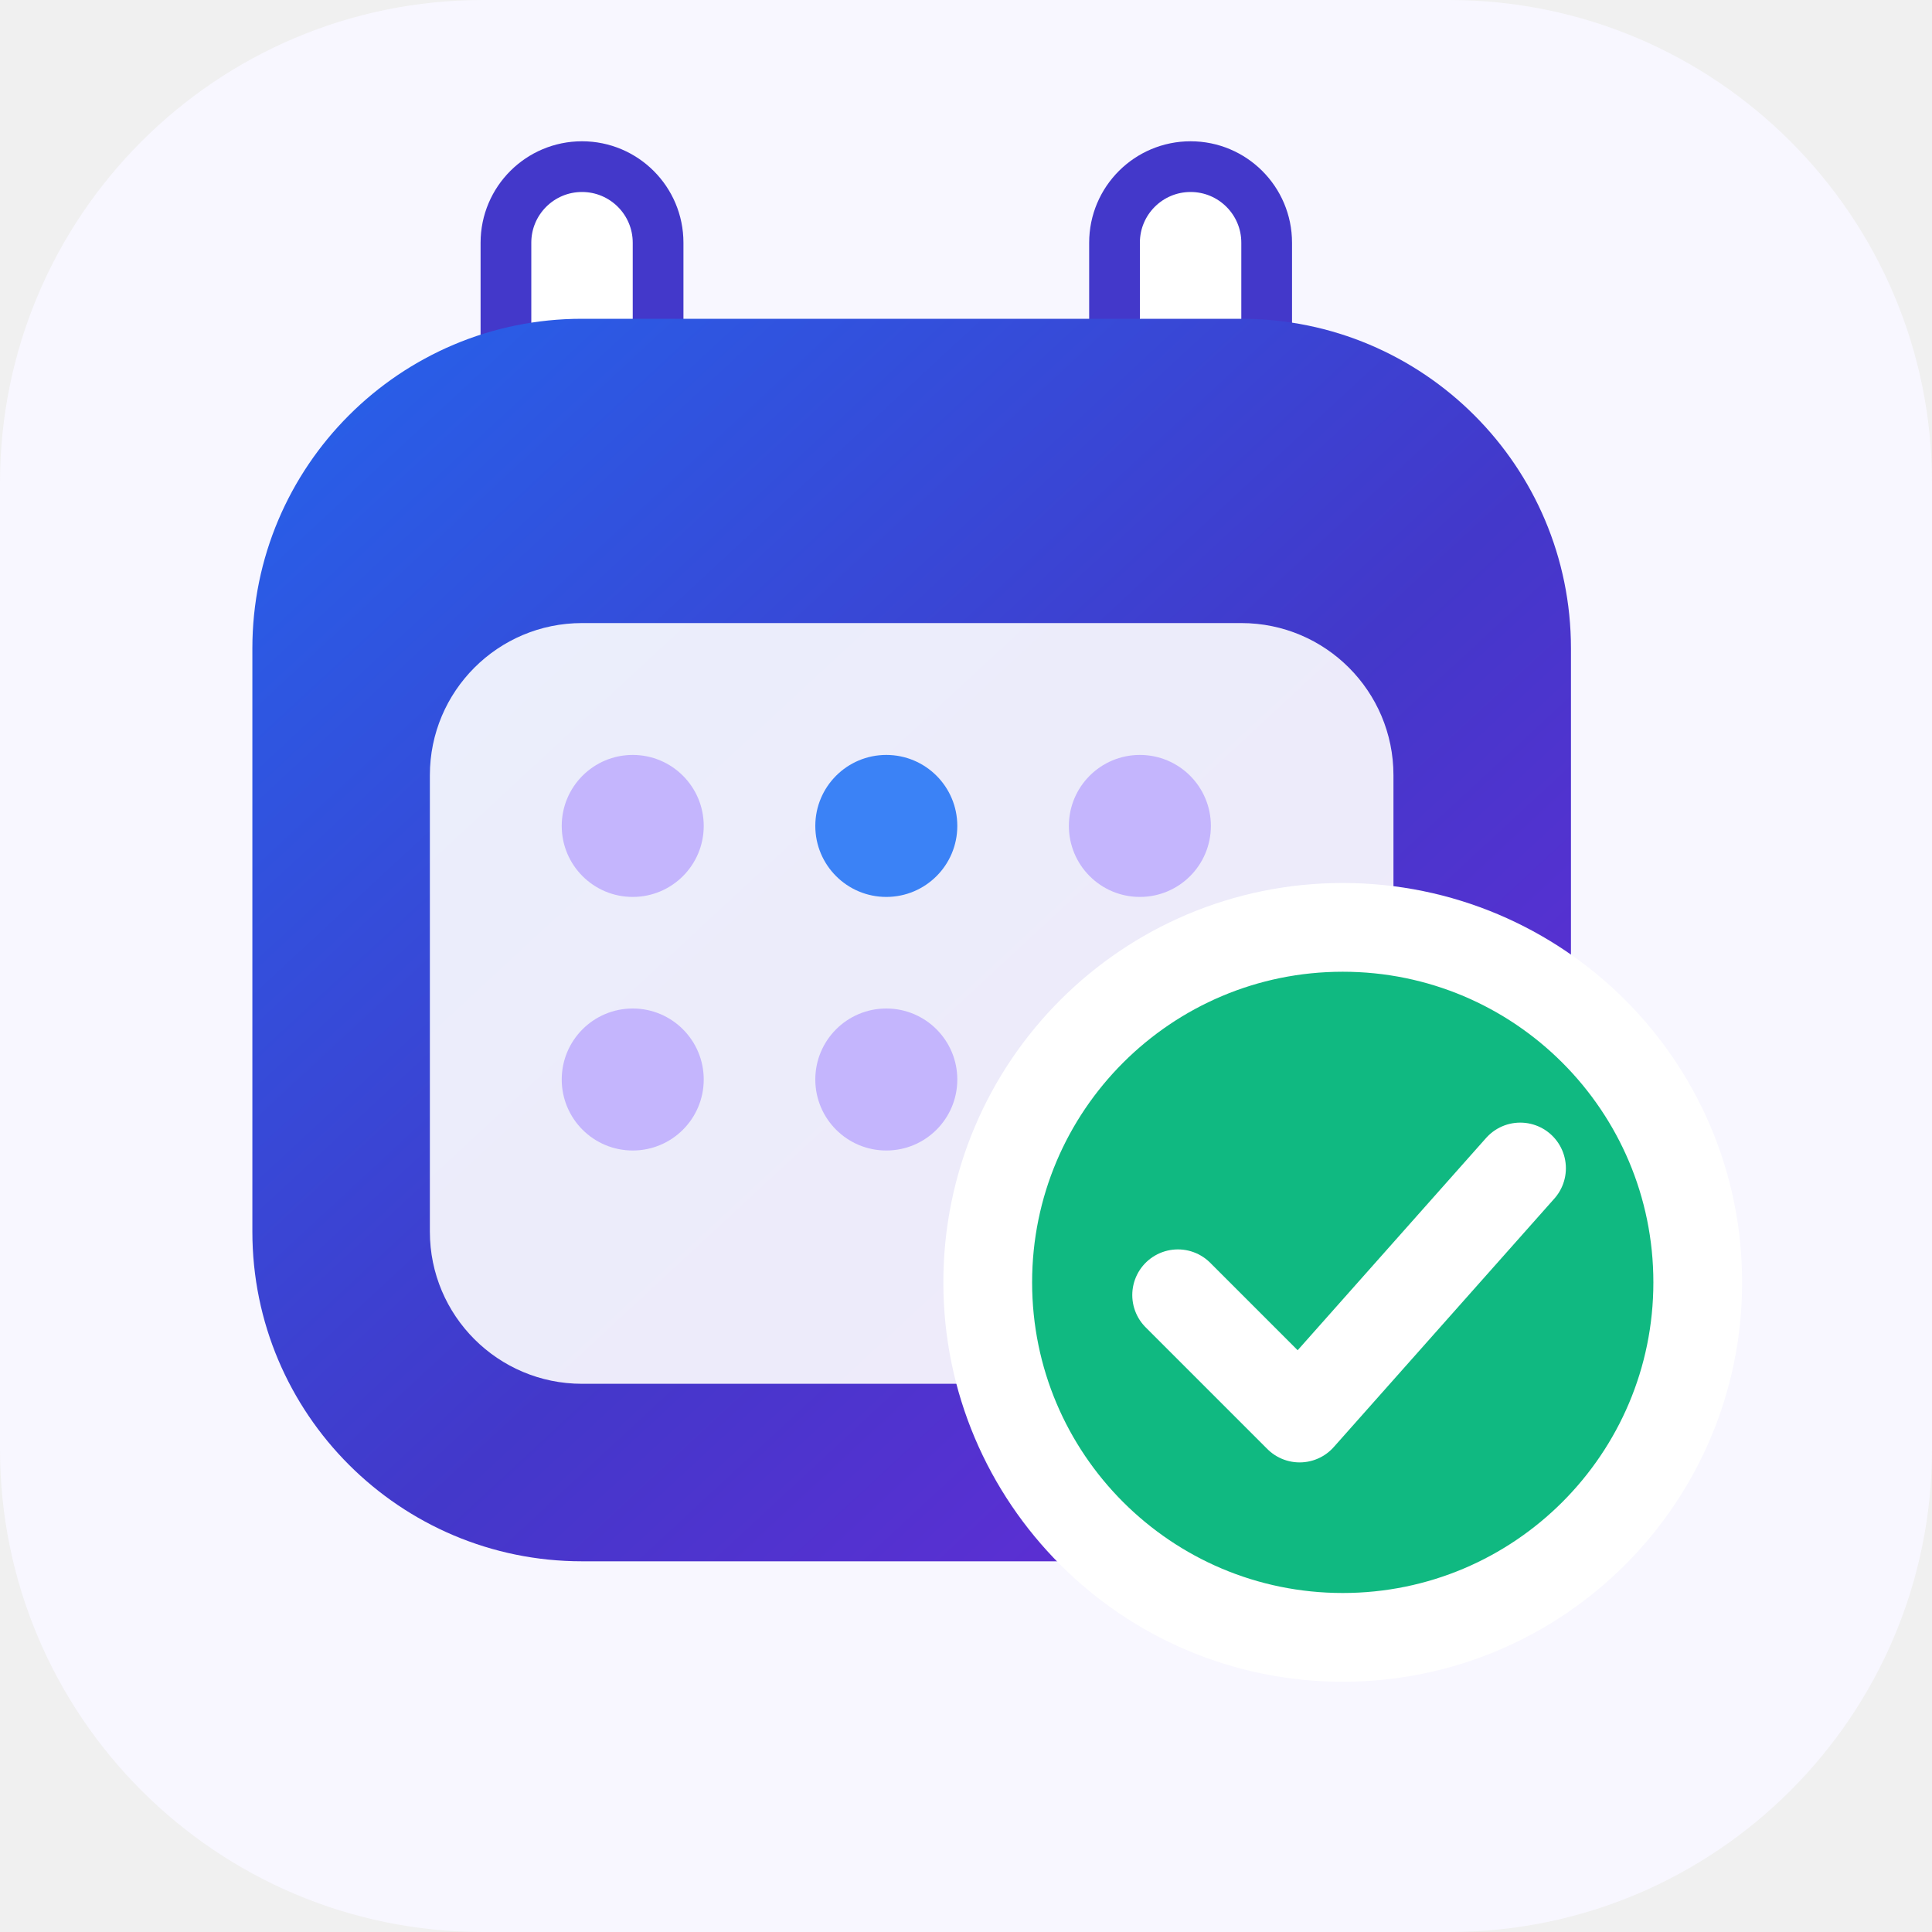
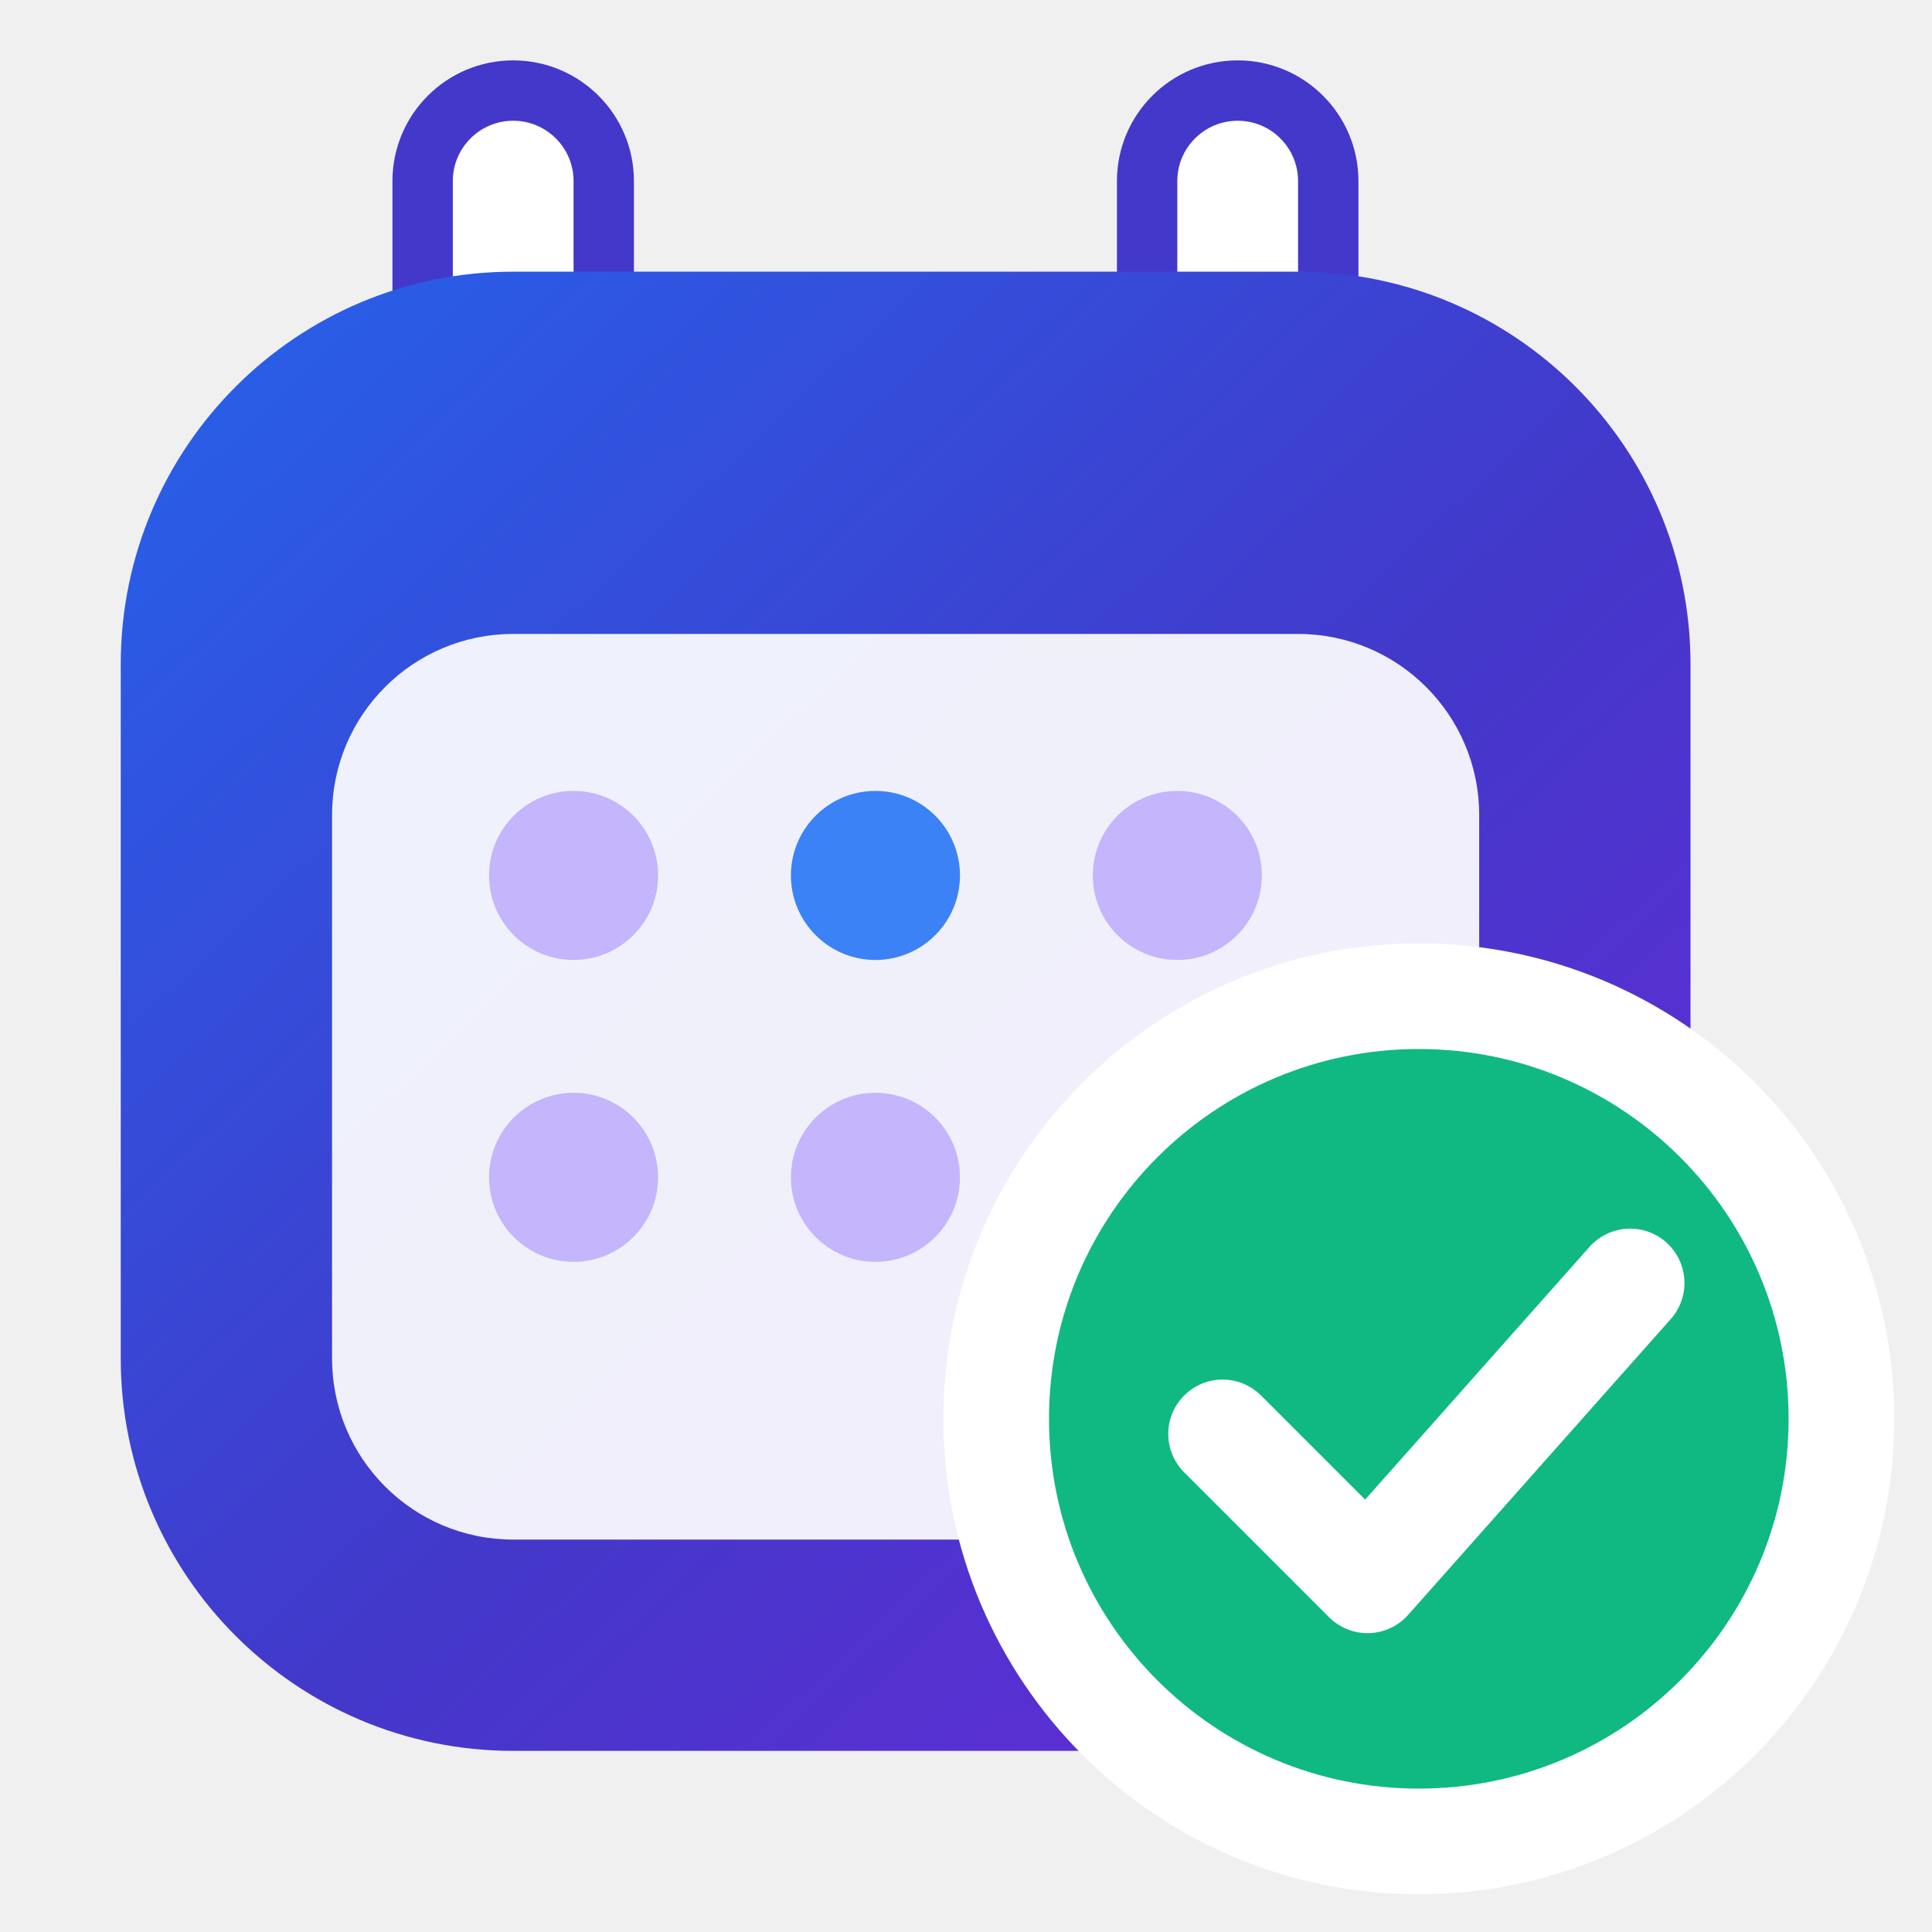
- <svg xmlns="http://www.w3.org/2000/svg" viewBox="0 0 64 64">
-   <rect width="64" height="64" rx="16" fill="#F8F7FF" />
-   <g transform="translate(5 3) scale(.84)">
-     <defs>
-       <linearGradient id="mcet-gf" x1="0" y1="0" x2="1" y2="1">
-         <stop offset="0" stop-color="#2563EB" />
-         <stop offset=".55" stop-color="#4338CA" />
-         <stop offset="1" stop-color="#6D28D9" />
-       </linearGradient>
-     </defs>
-     <rect x="14" y="3" width="6" height="14" rx="3" fill="#fff" stroke="#4338CA" stroke-width="2" />
-     <rect x="38" y="3" width="6" height="14" rx="3" fill="#fff" stroke="#4338CA" stroke-width="2" />
-     <rect x="4" y="9" width="52" height="49" rx="13" fill="url(#mcet-gf)" />
-     <rect x="11" y="21" width="38" height="30" rx="6" fill="#fff" fill-opacity=".9" />
-     <circle cx="19" cy="29" r="2.8" fill="#C4B5FD" />
-     <circle cx="29" cy="29" r="2.8" fill="#3B82F6" />
-     <circle cx="39" cy="29" r="2.8" fill="#C4B5FD" />
-     <circle cx="19" cy="39" r="2.8" fill="#C4B5FD" />
-     <circle cx="29" cy="39" r="2.8" fill="#C4B5FD" />
-     <circle cx="47" cy="47" r="14" fill="#10B981" stroke="#fff" stroke-width="3.5" />
-     <path d="M40.5 47.5l4.8 4.8 8.7-9.8" fill="none" stroke="#fff" stroke-width="3.6" stroke-linecap="round" stroke-linejoin="round" />
-   </g>
+ <svg xmlns="http://www.w3.org/2000/svg" viewBox="0 0 64 64" role="img" aria-label="Mi Cita en Tiempo">
+   <defs>
+     <linearGradient id="mcet-g" x1="0" y1="0" x2="1" y2="1">
+       <stop offset="0" stop-color="#2563EB" />
+       <stop offset=".55" stop-color="#4338CA" />
+       <stop offset="1" stop-color="#6D28D9" />
+     </linearGradient>
+   </defs>
+   <rect x="14" y="3" width="6" height="14" rx="3" fill="#fff" stroke="#4338CA" stroke-width="2" />
+   <rect x="38" y="3" width="6" height="14" rx="3" fill="#fff" stroke="#4338CA" stroke-width="2" />
+   <rect x="4" y="9" width="52" height="49" rx="13" fill="url(#mcet-g)" />
+   <rect x="11" y="21" width="38" height="30" rx="6" fill="#fff" fill-opacity=".92" />
+   <circle cx="19" cy="29" r="2.8" fill="#C4B5FD" />
+   <circle cx="29" cy="29" r="2.8" fill="#3B82F6" />
+   <circle cx="39" cy="29" r="2.8" fill="#C4B5FD" />
+   <circle cx="19" cy="39" r="2.8" fill="#C4B5FD" />
+   <circle cx="29" cy="39" r="2.8" fill="#C4B5FD" />
+   <circle cx="47" cy="47" r="14" fill="#10B981" stroke="#fff" stroke-width="3.5" />
+   <path d="M40.5 47.5l4.8 4.8 8.7-9.8" fill="none" stroke="#fff" stroke-width="3.6" stroke-linecap="round" stroke-linejoin="round" />
</svg>
